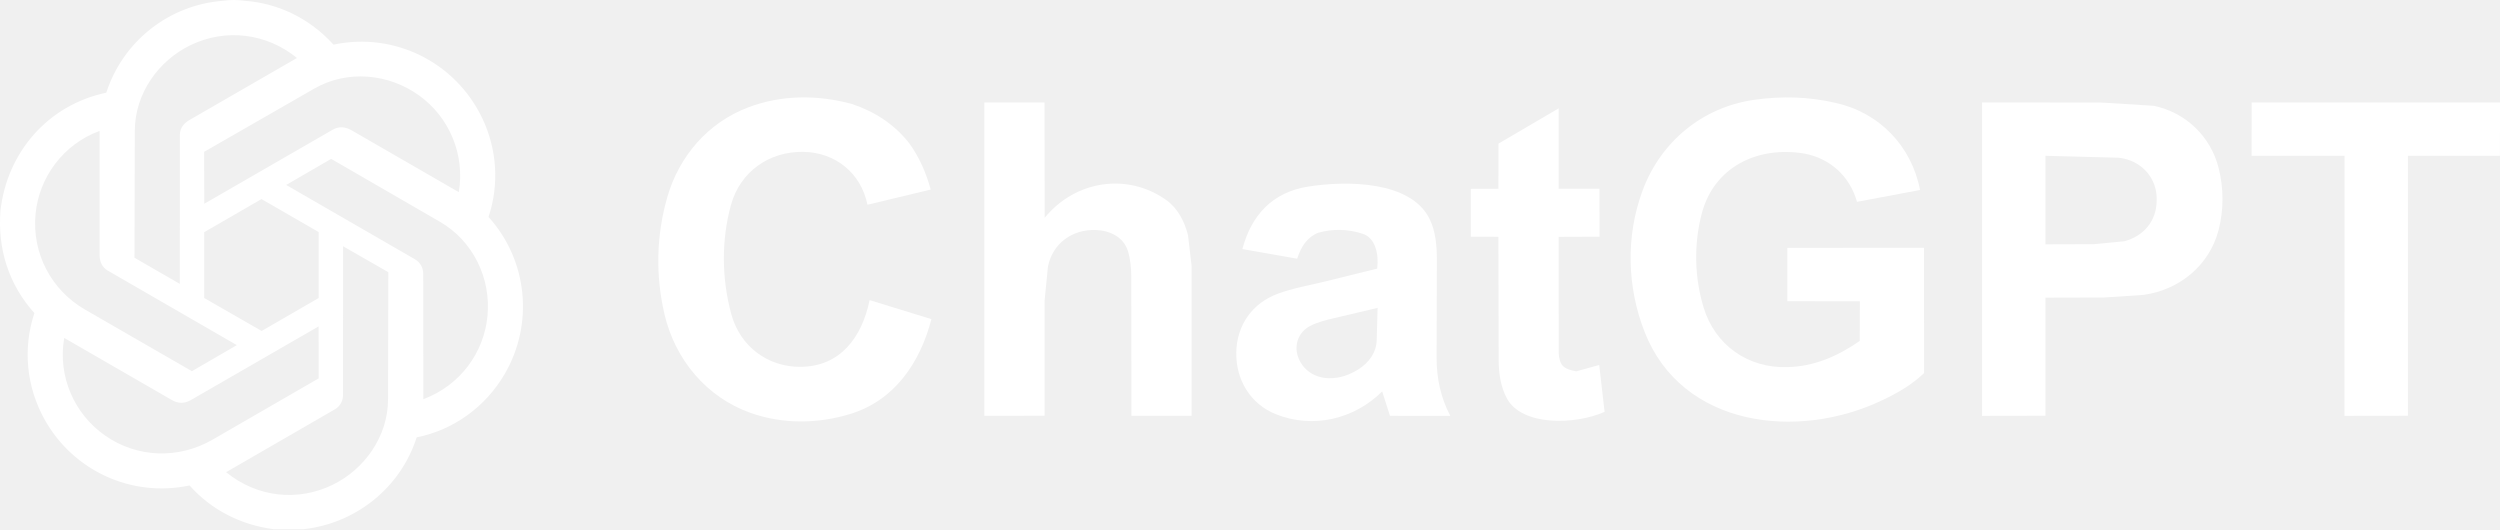
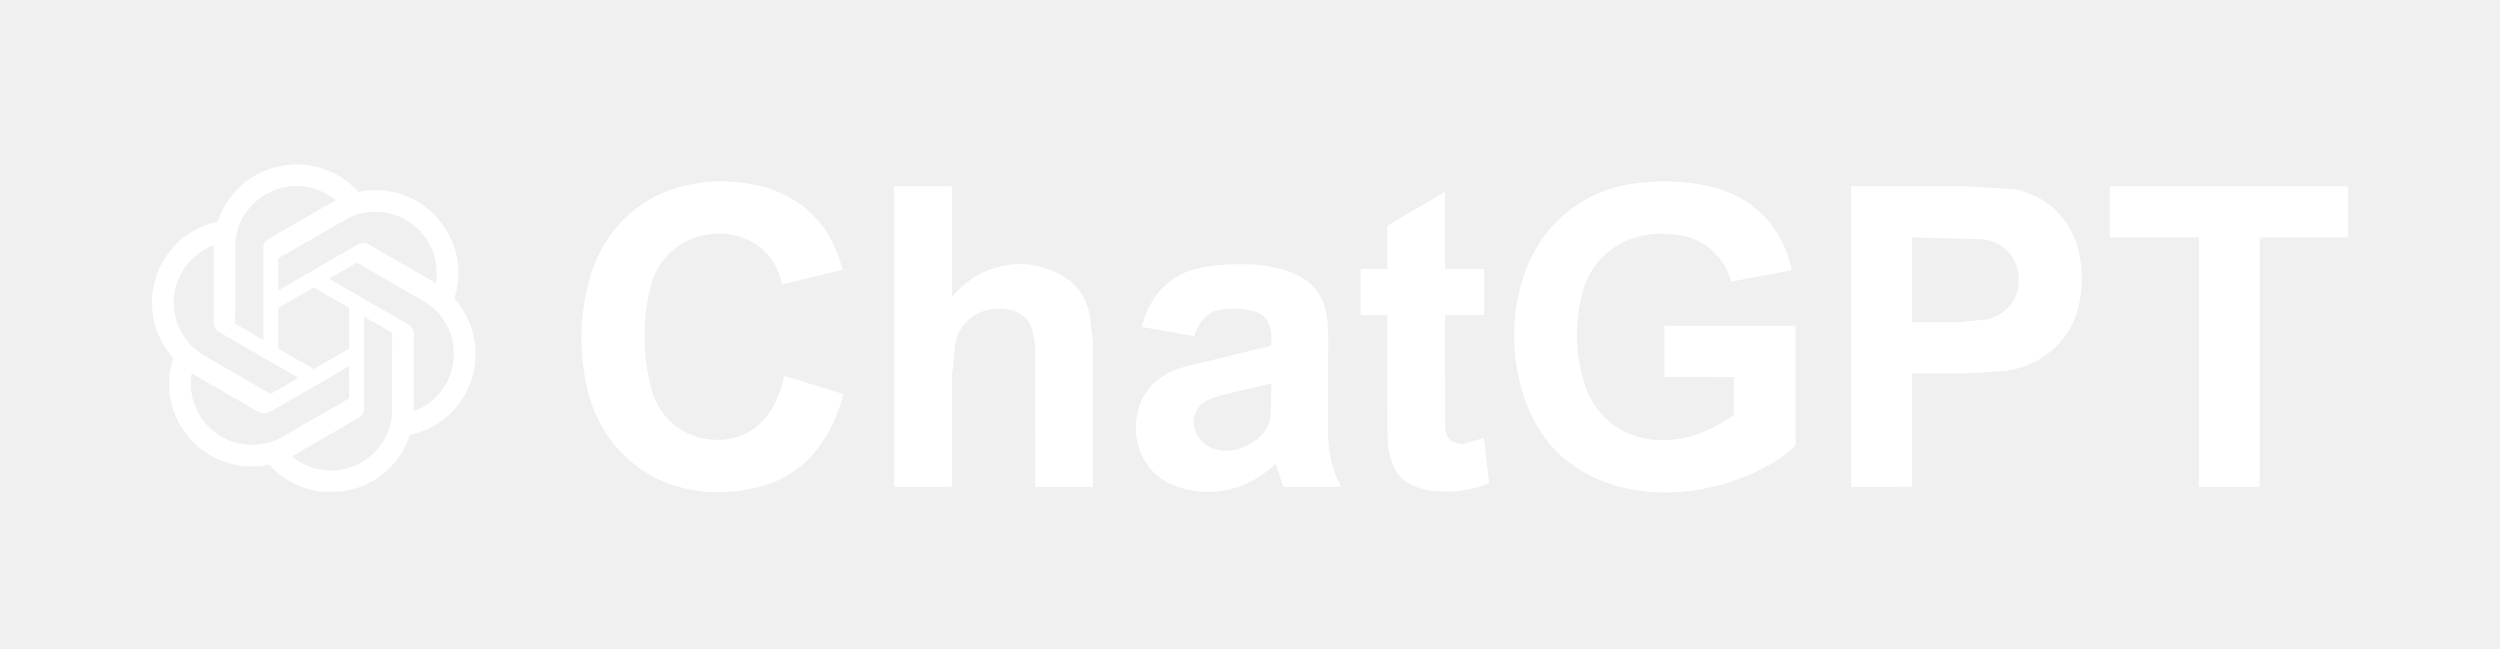
- <svg xmlns="http://www.w3.org/2000/svg" id="Layer_1" version="1.1" viewBox="0 0 1331.32 281.81">
+ <svg xmlns="http://www.w3.org/2000/svg" id="Layer_1" data-name="Layer 1" viewBox="0 0 500 129.64">
  <defs>
    <style>
-       .st0 {
+       .cls-1 {
        fill: #fff;
      }
    </style>
  </defs>
-   <path class="st0" d="M161.8,281.8h-16.14c-17.22-2.25-33.07-10.13-44.71-23.29-30.8,6.58-62.01-7.76-77.27-35.23-9.54-17.19-11.67-37.57-5.37-56.55C4.67,151.5-1.29,132.81.23,112.34c3.45-31.31,25.48-56.54,56.37-62.98C65.47,21.91,90.06,2.62,118.69.42c4.06-.56,7.48-.56,11.56,0,18.3,1.3,35.1,9.78,47.33,23.35,32.6-6.9,65.11,9.48,79.29,39.28,7.76,16.31,9.08,35.09,3.29,52.5,20.87,23.03,24.22,56.94,8.55,83.7-10.15,17.33-27.02,29.68-46.81,33.65-8.68,26.97-32.38,45.74-60.1,48.9ZM95.78,71.76c.06-3.87,2.37-6.27,5.26-7.94l57.1-32.94c-16.17-13.19-37.93-15.96-56.89-6.74-16.77,8.16-29.41,25.6-29.46,45.48l-.17,67.63,24.14,13.93.02-79.42ZM177.01,69.16c3.7-2.13,7.06-1.6,10.43.35l56.89,32.83c3.37-20.13-5.13-39.95-21.06-51.44-16.29-11.76-38.28-13.84-55.92-3.71l-58.66,33.67.1,27.64,68.23-39.34ZM57.36,144.1c-2.97-1.72-4.31-4.88-4.31-7.98l-.02-66.4c-19.3,7.04-32.34,24.8-34.12,44.42-1.89,20.8,8.38,40.35,26.4,50.74l56.87,32.79,23.94-13.88-68.76-39.7ZM225.44,212.58c19.72-7.36,32.27-24.9,34.15-44.19,1.98-20.2-7.66-40.08-25.3-50.28l-57.95-33.51-23.95,13.89,68.53,39.55c2.85,1.64,4.46,4.49,4.46,7.76l.06,66.78ZM139.32,176.26l30.38-17.56v-35.12s-30.45-17.57-30.45-17.57l-30.52,17.64v35.04s30.6,17.57,30.6,17.57ZM120.4,251.44c16.61,13.51,38.22,15.78,56.87,6.67,16.7-8.16,29.32-25.57,29.37-45.31l.15-67.85-24.1-13.82-.03,79.34c0,3.11-1.6,5.93-4.26,7.47l-58,33.51ZM113.26,234.09l56.45-32.6-.04-27.68-68.03,39.23c-3.35,1.93-6.72,1.95-10.07.02l-57.37-33.09c-3.59,20.59,5.52,40.66,21.76,51.98,17.12,11.92,39.1,12.66,57.3,2.15Z" />
-   <path class="st0" d="M990.43,160.44l-38.61-.04v-28.41s72.77-.03,72.77-.03l.02,66.73c-6.42,6.1-13.8,10.45-22.04,14.34-45.39,21.79-107,14.29-126.77-36.27-9.42-24.07-10.07-51.04-1.07-75.32,9.66-26.05,31.92-44.36,59.38-48.27,14.73-2.1,28.94-1.7,43.29,1.59,23.26,5.13,40.53,22.87,45.08,46.41l-33.58,6.31c-3.78-13.55-14.21-23.07-27.9-25.68-24.94-4.2-48.3,7.01-54.8,32.06-4.23,16.31-3.87,33.68.98,49.77,6.05,20.08,23.62,32.53,44.57,31.86,14.13-.23,26.92-5.81,38.61-13.94l.07-21.1Z" />
-   <path class="st0" d="M1141.67,157.01l-21.28,1.42-31.12.08v62.88s-33.78.06-33.78.06V54.55s63.32.06,63.32.06l28.09,1.73c16.99,3.52,30.38,16.25,34.62,33.26,2.69,10.8,2.74,22-.05,32.85-4.81,18.67-20.59,31.81-39.8,34.56ZM1131.27,128.48c10.33-2.73,17.11-10.89,17.2-21.35.66-12.01-7.98-21.82-20.23-23.14l-38.97-1.02v47.14s25.81-.08,25.81-.08l16.19-1.55Z" />
-   <path class="st0" d="M426.23,195.35c21.1-.09,32.74-15.55,36.87-35.53l32.9,10.13c-6.02,23.26-19.7,43.36-43.37,50.55-17.25,5.24-35.81,5.45-52.96-.63-23.46-8.32-40.19-28.41-45.83-52.6-4.81-20.61-4.34-41.9,1.49-62.21,6.29-21.93,21.7-39.72,43-47.84,17.86-6.8,37.07-6.79,55.3-1.86,12.21,4.08,22.56,10.78,30.46,20.8,5.51,7.54,9.09,15.88,11.54,24.78l-33.68,8.09c-3.42-16.91-17.13-27.9-34.18-28.16-18.13-.27-33.63,10.46-38.55,28.42-5.14,18.76-4.91,39.3.25,58.1,4.7,17.14,19.38,28.04,36.77,27.97Z" />
-   <path class="st0" d="M602.52,221.44l-.09-74.22c0-4.54-.51-9.42-1.79-13.55-2.31-7.48-9.65-10.91-16.98-11.18-12.68-.47-23.12,7.1-25.6,19.52l-1.79,18.15v61.23s-32.08.05-32.08.05V54.58s32.04,0,32.04,0l.1,61.39c16.43-20.05,44.13-24.05,64.68-9.48,6.16,4.37,9.82,11.51,11.63,18.73l1.92,16.36v79.85s-32.03,0-32.03,0Z" />
-   <path class="st0" d="M658.35,187.71c.27-14.78,8.7-26.28,21.98-31.24,8.24-3.08,16.74-4.45,25.35-6.58l27.71-6.85c.97-7.78-1.02-16.3-7.55-18.49-7.81-2.62-16.04-2.81-23.86-.6-5.9,2.35-9.1,7.34-11.2,13.82l-29.18-5.14c4.77-17.95,15.92-30.2,34.82-33.23,21.16-3.39,54.88-2.95,64.82,17.09,3.29,6.64,3.95,14.52,3.93,22.01l-.14,51.81c-.03,11.07,2.12,21.28,7.3,31.15l-32.13-.02-4.15-13c-14.95,14.89-36.99,20.03-56.71,12.1-13.36-5.37-21.26-18.22-20.98-32.82ZM707.62,201.4c6.16.12,11.17-1.85,15.87-4.78,5.44-3.49,9.47-8.84,9.65-15.52l.47-17.15-22.98,5.43c-4.46,1.05-9.18,2.18-13.1,4.28-5.96,3.19-8.44,9.82-6.4,16.03,2.3,6.98,8.61,11.56,16.47,11.71Z" />
-   <polygon class="st0" points="1282.3 221.4 1248.51 221.45 1248.52 82.98 1199.05 82.98 1199.07 54.57 1331.32 54.57 1331.29 82.98 1282.29 82.98 1282.3 221.4" />
-   <path class="st0" d="M854.49,219.33c-15.98,7.06-44.17,7.59-52.08-7.27-3.25-6.1-4.32-13.15-4.33-20.26l-.14-65.71-14.7-.04v-25.49s14.71-.04,14.71-.04l.03-24.04,32.06-18.78v42.82s21.72,0,21.72,0l.04,25.53-21.78.08.05,61.92c0,2.31.85,5.45,2.13,6.74,1.75,1.78,4.4,2.42,7.2,2.96l12.23-3.39,2.86,24.97Z" />
+   <path class="cls-1" d="M67.99,98.34h-3.75c-4-.52-7.68-2.35-10.39-5.41-7.16,1.53-14.41-1.8-17.95-8.19-2.22-3.99-2.71-8.73-1.25-13.14-3.17-3.54-4.56-7.88-4.2-12.64.8-7.28,5.92-13.14,13.1-14.63,2.06-6.38,7.77-10.86,14.43-11.37.94-.13,1.74-.13,2.69,0,4.25.3,8.16,2.27,11,5.43,7.57-1.6,15.13,2.2,18.42,9.13,1.8,3.79,2.11,8.15.76,12.2,4.85,5.35,5.63,13.23,1.99,19.45-2.36,4.03-6.28,6.9-10.87,7.82-2.02,6.27-7.52,10.63-13.96,11.36ZM52.65,49.54c.01-.9.55-1.46,1.22-1.85l13.27-7.65c-3.76-3.07-8.81-3.71-13.22-1.57-3.9,1.9-6.83,5.95-6.84,10.57l-.04,15.71,5.61,3.24v-18.45ZM71.53,48.93c.86-.5,1.64-.37,2.42.08l13.22,7.63c.78-4.68-1.19-9.28-4.89-11.95s-8.89-3.22-12.99-.86l-13.63,7.82.02,6.42,15.85-9.14ZM43.73,66.34c-.69-.4-1-1.13-1-1.85v-15.43c-4.49,1.64-7.52,5.76-7.93,10.32-.44,4.83,1.95,9.38,6.13,11.79l13.21,7.62,5.56-3.22-15.98-9.22ZM82.78,82.25c4.58-1.71,7.5-5.78,7.93-10.27.46-4.69-1.78-9.31-5.88-11.68l-13.46-7.79-5.57,3.23,15.92,9.19c.66.38,1.04,1.04,1.04,1.8v15.51ZM62.77,73.81l7.06-4.08v-8.16s-7.08-4.08-7.08-4.08l-7.09,4.1v8.14s7.11,4.08,7.11,4.08ZM58.37,91.28c3.86,3.14,8.88,3.67,13.21,1.55,3.88-1.89,6.81-5.94,6.82-10.53l.03-15.76-5.6-3.21v18.43c0,.72-.38,1.38-1,1.73l-13.47,7.79ZM56.71,87.25l13.12-7.58v-6.43s-15.82,9.12-15.82,9.12c-.78.45-1.56.45-2.34,0l-13.33-7.69c-.83,4.78,1.28,9.45,5.06,12.08,3.98,2.77,9.08,2.94,13.31.5Z" />
+   <path class="cls-1" d="M346.8,75.4l-13.91-.02v-10.24s26.21-.01,26.21-.01v24.04c-2.31,2.2-4.97,3.76-7.93,5.17-16.35,7.85-38.55,5.15-45.67-13.07-3.39-8.67-3.63-18.39-.38-27.13,3.48-9.39,11.5-15.98,21.39-17.39,5.31-.76,10.43-.61,15.6.57,8.38,1.85,14.6,8.24,16.24,16.72l-12.1,2.27c-1.36-4.88-5.12-8.31-10.05-9.25-8.98-1.51-17.4,2.52-19.74,11.55-1.52,5.88-1.39,12.13.35,17.93,2.18,7.23,8.51,11.72,16.06,11.48,5.09-.08,9.7-2.09,13.91-5.02l.03-7.6Z" />
+   <path class="cls-1" d="M401.28,74.16l-7.67.51-11.21.03v22.65s-12.17.02-12.17.02v-60.12s22.81.02,22.81.02l10.12.62c6.12,1.27,10.95,5.85,12.47,11.98.97,3.89.99,7.93-.02,11.83-1.73,6.73-7.42,11.46-14.34,12.45ZM397.53,63.88c3.72-.98,6.16-3.92,6.2-7.69.24-4.33-2.88-7.86-7.29-8.34l-14.04-.37v16.98s9.3-.03,9.3-.03l5.83-.56Z" />
+   <path class="cls-1" d="M143.55,87.97c7.6-.03,11.79-5.6,13.28-12.8l11.85,3.65c-2.17,8.38-7.1,15.62-15.62,18.21-6.21,1.89-12.9,1.96-19.08-.23-8.45-3-14.48-10.23-16.51-18.95-1.73-7.43-1.56-15.1.54-22.41,2.26-7.9,7.82-14.31,15.49-17.23,6.43-2.45,13.35-2.45,19.92-.67,4.4,1.47,8.13,3.88,10.97,7.49,1.99,2.72,3.28,5.72,4.16,8.93l-12.13,2.91c-1.23-6.09-6.17-10.05-12.31-10.14-6.53-.1-12.11,3.77-13.89,10.24s-1.77,14.16.09,20.93c1.69,6.17,6.98,10.1,13.25,10.07Z" />
+   <path class="cls-1" d="M207.06,97.37l-.03-26.74c0-1.64-.18-3.39-.65-4.88-.83-2.7-3.48-3.93-6.12-4.03-4.57-.17-8.33,2.56-9.22,7.03l-.64,6.54v22.06s-11.56.02-11.56.02v-60.11s11.54,0,11.54,0l.04,22.12c5.92-7.22,15.9-8.66,23.3-3.41,2.22,1.57,3.54,4.15,4.19,6.75l.69,5.89v28.76s-11.54,0-11.54,0Z" />
+   <path class="cls-1" d="M227.17,85.22c.1-5.32,3.14-9.47,7.92-11.25,2.97-1.11,6.03-1.6,9.13-2.37l9.98-2.47c.35-2.8-.37-5.87-2.72-6.66-2.81-.94-5.78-1.01-8.6-.22-2.13.85-3.28,2.64-4.03,4.98l-10.51-1.85c1.72-6.47,5.74-10.88,12.54-11.97,7.62-1.22,19.77-1.06,23.35,6.16,1.19,2.39,1.42,5.23,1.41,7.93l-.05,18.66c-.01,3.99.76,7.67,2.63,11.22h-11.58s-1.49-4.69-1.49-4.69c-5.39,5.37-13.32,7.21-20.43,4.36-4.81-1.93-7.66-6.56-7.56-11.82ZM244.92,90.15c2.22.04,4.03-.67,5.72-1.72,1.96-1.26,3.41-3.18,3.48-5.59l.17-6.18-8.28,1.96c-1.61.38-3.31.78-4.72,1.54-2.15,1.15-3.04,3.54-2.3,5.78.83,2.51,3.1,4.16,5.93,4.22Z" />
+   <polygon class="cls-1" points="451.94 97.36 439.77 97.38 439.77 47.49 421.95 47.49 421.96 37.26 469.6 37.26 469.59 47.49 451.94 47.49 451.94 97.36" />
+   <path class="cls-1" d="M297.82,96.61c-5.76,2.54-15.91,2.74-18.76-2.62-1.17-2.2-1.56-4.74-1.56-7.3l-.05-23.67-5.3-.02v-9.18s5.3-.02,5.3-.02v-8.66s11.56-6.77,11.56-6.77v15.42s7.83,0,7.83,0v9.2s-7.83.03-7.83.03l.02,22.31c0,.83.31,1.96.77,2.43.63.64,1.59.87,2.59,1.07l4.4-1.22,1.03,8.99Z" />
</svg>
